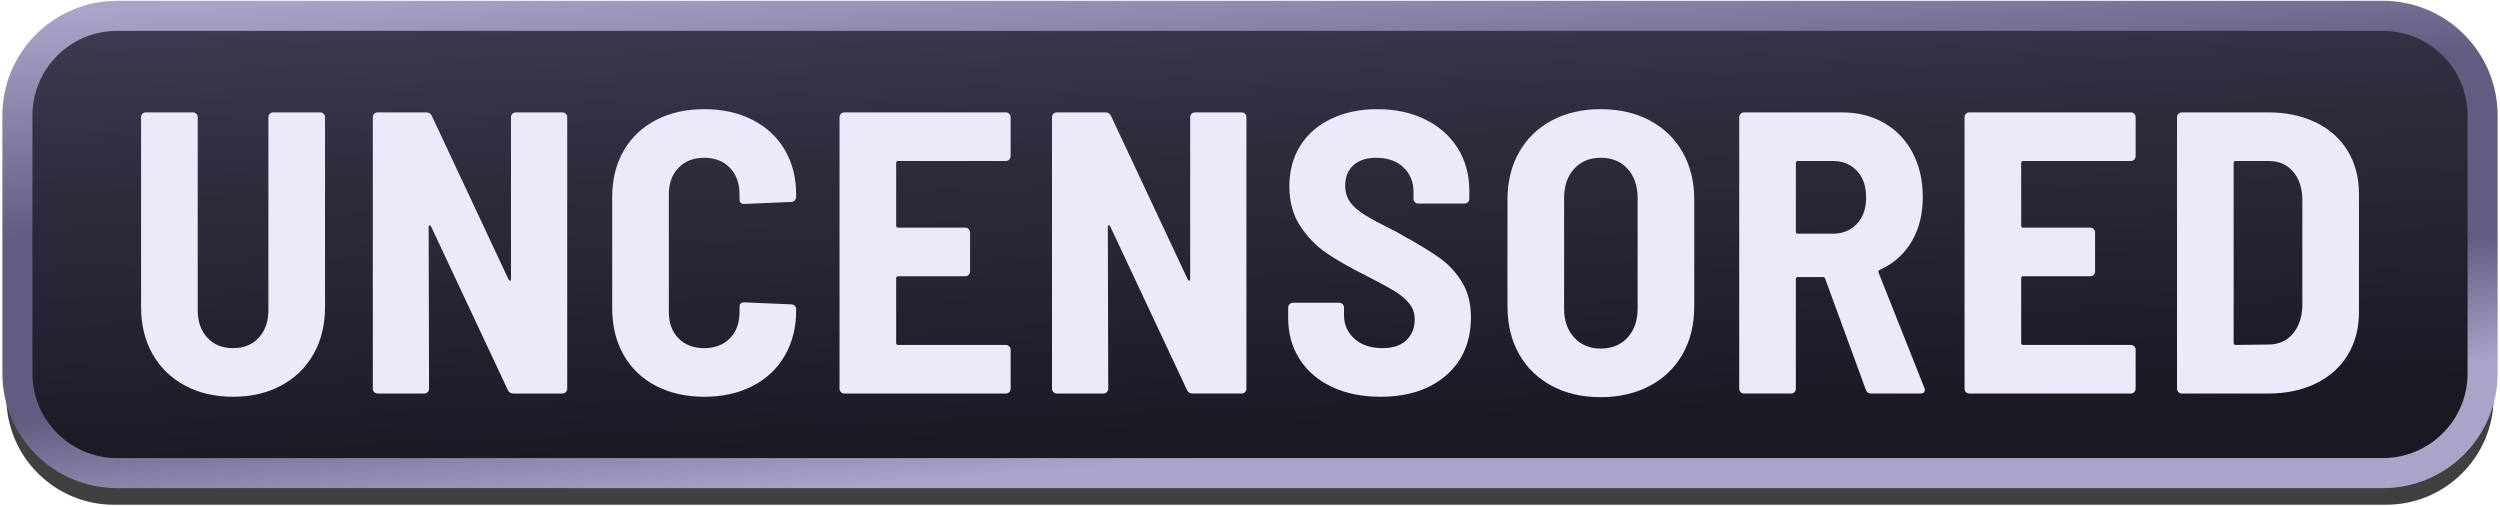
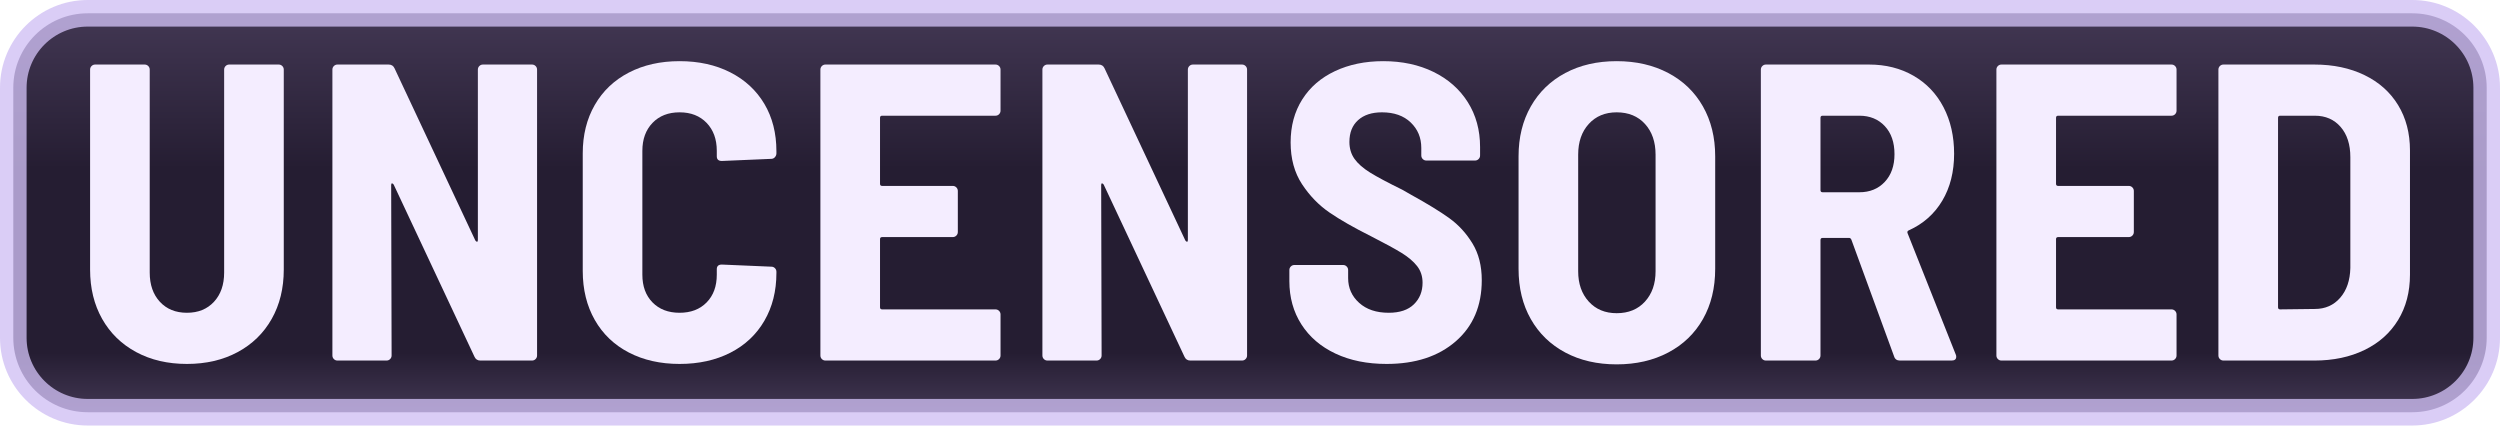
- <svg xmlns="http://www.w3.org/2000/svg" width="79" height="16" viewBox="0 0 79 16">
+ <svg xmlns="http://www.w3.org/2000/svg" width="94" height="16" viewBox="0 0 94 16">
  <defs>
-     <linearGradient id="face" x2=".22" y2="1">
-       <stop stop-color="#403B53" />
-       <stop offset=".45" stop-color="#2B2838" />
-       <stop offset=".49" stop-color="#2B2838" />
-       <stop offset="1" stop-color="#1A1823" />
-     </linearGradient>
-     <linearGradient id="rim" x2=".4" y2="1">
-       <stop stop-color="#ACA4C8" />
-       <stop offset=".42" stop-color="#635B80" />
-       <stop offset=".76" stop-color="#635B80" />
-       <stop offset="1" stop-color="#ACA4C8" />
-     </linearGradient>
-     <linearGradient id="sheen">
-       <stop stop-color="#FFF" stop-opacity=".44" />
-       <stop offset=".57" stop-color="#FFF" stop-opacity=".13" />
-       <stop offset="1" stop-color="#FFF" stop-opacity="0" />
+     <linearGradient id="metal" x2="0" y2="1">
+       <stop stop-color="#423753" />
+       <stop offset=".39" stop-color="#251D32" />
+       <stop offset=".85" stop-color="#251D32" />
+       <stop offset="1" stop-color="#423753" />
    </linearGradient>
  </defs>
-   <rect x=".2" y=".65" width="78.6" height="15.3" rx="3.4" fill="#000" opacity=".75" />
-   <rect x=".55" y=".5" width="77.9" height="14.45" rx="3.15" fill="url(#face)" stroke="url(#rim)" stroke-width=".95" />
-   <path d="M3.9 1.6h71.2" fill="none" stroke="url(#sheen)" stroke-width=".65" stroke-linecap="round" />
-   <g transform="translate(3.848815 12.43577) scale(0.012692 -0.012692)" fill="#EEE9FA">
+   <rect x=".5" y=".5" width="93" height="15" rx="2.8" fill="url(#metal)" stroke="#D0BFF3" stroke-opacity=".78" />
+   <g transform="translate(2.624268 13.5569) scale(0.0159 -0.0159)" fill="#F4EDFF">
    <path transform="translate(0)" d="M48 215V688Q48 693 51.5 696.5Q55 700 60 700H177Q182 700 185.5 696.5Q189 693 189 688V208Q189 165 213 139Q237 113 277 113Q317 113 341 139Q365 165 365 208V688Q365 693 368.5 696.5Q372 700 377 700H494Q499 700 502.5 696.5Q506 693 506 688V215Q506 149 477.5 98.5Q449 48 397 20Q345 -8 277 -8Q209 -8 157 20Q105 48 76.5 98.5Q48 149 48 215Z" />
-     <path transform="translate(572)" d="M409 700H525Q530 700 533.5 696.5Q537 693 537 688V12Q537 7 533.5 3.5Q530 0 525 0H403Q393 0 389 9L198 416Q196 419 194 419Q192 419 192 415L193 12Q193 7 189.5 3.5Q186 0 181 0H65Q60 0 56.5 3.5Q53 7 53 12V688Q53 693 56.5 696.5Q60 700 65 700H186Q196 700 200 691L391 284Q393 281 395 281Q397 281 397 285V688Q397 693 400.5 696.5Q404 700 409 700Z" />
-     <path transform="translate(1180)" d="M41 212V490Q41 555 69.5 604.5Q98 654 150 681Q202 708 270 708Q338 708 390 681.5Q442 655 470.5 607Q499 559 499 495V490Q499 485 495.5 481Q492 477 487 477L370 472Q358 472 358 483V496Q358 537 334 562Q310 587 270 587Q230 587 206 562Q182 537 182 496V203Q182 162 206 137.5Q230 113 270 113Q310 113 334 137.5Q358 162 358 203V216Q358 227 370 227L487 222Q492 222 495.5 218.5Q499 215 499 210V207Q499 143 470.5 94Q442 45 390 18.5Q338 -8 270 -8Q202 -8 150 19Q98 46 69.5 96Q41 146 41 212Z" />
-     <path transform="translate(1734)" d="M467 579H199Q194 579 194 574V418Q194 413 199 413H366Q371 413 374.5 409.5Q378 406 378 401V304Q378 299 374.5 295.5Q371 292 366 292H199Q194 292 194 287V126Q194 121 199 121H467Q472 121 475.5 117.5Q479 114 479 109V12Q479 7 475.5 3.5Q472 0 467 0H65Q60 0 56.5 3.5Q53 7 53 12V688Q53 693 56.5 696.5Q60 700 65 700H467Q472 700 475.5 696.5Q479 693 479 688V591Q479 586 475.5 582.5Q472 579 467 579Z" />
-     <path transform="translate(2263)" d="M409 700H525Q530 700 533.5 696.5Q537 693 537 688V12Q537 7 533.5 3.5Q530 0 525 0H403Q393 0 389 9L198 416Q196 419 194 419Q192 419 192 415L193 12Q193 7 189.5 3.5Q186 0 181 0H65Q60 0 56.5 3.5Q53 7 53 12V688Q53 693 56.5 696.5Q60 700 65 700H186Q196 700 200 691L391 284Q393 281 395 281Q397 281 397 285V688Q397 693 400.5 696.5Q404 700 409 700Z" />
-     <path transform="translate(2871)" d="M33 188V214Q33 219 36.5 222.5Q40 226 45 226H160Q165 226 168.5 222.5Q172 219 172 214V195Q172 160 198 136.5Q224 113 268 113Q307 113 327.5 133Q348 153 348 184Q348 207 335 223.5Q322 240 298.5 254.5Q275 269 226 294Q166 324 128 350Q90 376 63 417Q36 458 36 516Q36 574 63.5 617.5Q91 661 141 684.5Q191 708 255 708Q322 708 374 682.5Q426 657 455 611Q484 565 484 505V485Q484 480 480.5 476.5Q477 473 472 473H357Q352 473 348.5 476.5Q345 480 345 485V503Q345 539 320 563Q295 587 252 587Q216 587 195.5 568.5Q175 550 175 517Q175 494 187 477Q199 460 224 444.5Q249 429 300 404L321 392Q379 360 411.5 336.5Q444 313 466 277Q488 241 488 190Q488 99 426.5 45.5Q365 -8 263 -8Q194 -8 142 16.5Q90 41 61.5 85.5Q33 130 33 188Z" />
-     <path transform="translate(3409)" d="M41 217V483Q41 550 70 601Q99 652 151.5 680Q204 708 273 708Q342 708 395 680Q448 652 477 601Q506 550 506 483V217Q506 149 477 98Q448 47 395 19Q342 -9 273 -9Q204 -9 151.5 19Q99 47 70 98Q41 149 41 217ZM365 211V487Q365 532 340 559.5Q315 587 273 587Q232 587 207 559.5Q182 532 182 487V211Q182 167 207 139.5Q232 112 273 112Q315 112 340 139.5Q365 167 365 211Z" />
-     <path transform="translate(3974)" d="M368 10 267 286Q265 290 262 290H199Q194 290 194 285V12Q194 7 190.5 3.5Q187 0 182 0H65Q60 0 56.5 3.5Q53 7 53 12V688Q53 693 56.5 696.5Q60 700 65 700H309Q368 700 414 673.5Q460 647 485 599Q510 551 510 489Q510 425 482 378Q454 331 403 308Q398 306 400 301L514 14Q515 12 515 9Q515 0 504 0H382Q371 0 368 10ZM194 574V403Q194 398 199 398H286Q323 398 346 422.5Q369 447 369 488Q369 530 346 554.5Q323 579 286 579H199Q194 579 194 574Z" />
-     <path transform="translate(4535)" d="M467 579H199Q194 579 194 574V418Q194 413 199 413H366Q371 413 374.5 409.5Q378 406 378 401V304Q378 299 374.5 295.5Q371 292 366 292H199Q194 292 194 287V126Q194 121 199 121H467Q472 121 475.5 117.5Q479 114 479 109V12Q479 7 475.5 3.5Q472 0 467 0H65Q60 0 56.5 3.5Q53 7 53 12V688Q53 693 56.5 696.5Q60 700 65 700H467Q472 700 475.5 696.5Q479 693 479 688V591Q479 586 475.5 582.5Q472 579 467 579Z" />
-     <path transform="translate(5064)" d="M53 12V688Q53 693 56.5 696.5Q60 700 65 700H280Q347 700 398.5 675Q450 650 478 604Q506 558 506 497V203Q506 142 478 96Q450 50 398.5 25Q347 0 280 0H65Q60 0 56.5 3.5Q53 7 53 12ZM199 121 281 122Q318 122 341 148.5Q364 175 365 219V481Q365 526 342 552.5Q319 579 281 579H199Q194 579 194 574V126Q194 121 199 121Z" />
+     <path transform="translate(568)" d="M409 700H525Q530 700 533.5 696.5Q537 693 537 688V12Q537 7 533.5 3.5Q530 0 525 0H403Q393 0 389 9L198 416Q196 419 194 419Q192 419 192 415L193 12Q193 7 189.5 3.5Q186 0 181 0H65Q60 0 56.5 3.5Q53 7 53 12V688Q53 693 56.5 696.5Q60 700 65 700H186Q196 700 200 691L391 284Q393 281 395 281Q397 281 397 285V688Q397 693 400.5 696.5Q404 700 409 700Z" />
+     <path transform="translate(1172)" d="M41 212V490Q41 555 69.5 604.5Q98 654 150 681Q202 708 270 708Q338 708 390 681.5Q442 655 470.5 607Q499 559 499 495V490Q499 485 495.5 481Q492 477 487 477L370 472Q358 472 358 483V496Q358 537 334 562Q310 587 270 587Q230 587 206 562Q182 537 182 496V203Q182 162 206 137.5Q230 113 270 113Q310 113 334 137.5Q358 162 358 203V216Q358 227 370 227L487 222Q492 222 495.5 218.5Q499 215 499 210V207Q499 143 470.5 94Q442 45 390 18.5Q338 -8 270 -8Q202 -8 150 19Q98 46 69.5 96Q41 146 41 212Z" />
+     <path transform="translate(1722)" d="M467 579H199Q194 579 194 574V418Q194 413 199 413H366Q371 413 374.5 409.5Q378 406 378 401V304Q378 299 374.5 295.5Q371 292 366 292H199Q194 292 194 287V126Q194 121 199 121H467Q472 121 475.5 117.5Q479 114 479 109V12Q479 7 475.5 3.5Q472 0 467 0H65Q60 0 56.5 3.5Q53 7 53 12V688Q53 693 56.5 696.5Q60 700 65 700H467Q472 700 475.5 696.5Q479 693 479 688V591Q479 586 475.5 582.5Q472 579 467 579Z" />
+     <path transform="translate(2247)" d="M409 700H525Q530 700 533.5 696.5Q537 693 537 688V12Q537 7 533.5 3.5Q530 0 525 0H403Q393 0 389 9L198 416Q196 419 194 419Q192 419 192 415L193 12Q193 7 189.5 3.5Q186 0 181 0H65Q60 0 56.5 3.5Q53 7 53 12V688Q53 693 56.5 696.5Q60 700 65 700H186Q196 700 200 691L391 284Q393 281 395 281Q397 281 397 285V688Q397 693 400.5 696.5Q404 700 409 700Z" />
+     <path transform="translate(2851)" d="M33 188V214Q33 219 36.5 222.5Q40 226 45 226H160Q165 226 168.5 222.5Q172 219 172 214V195Q172 160 198 136.5Q224 113 268 113Q307 113 327.5 133Q348 153 348 184Q348 207 335 223.5Q322 240 298.5 254.5Q275 269 226 294Q166 324 128 350Q90 376 63 417Q36 458 36 516Q36 574 63.5 617.5Q91 661 141 684.5Q191 708 255 708Q322 708 374 682.5Q426 657 455 611Q484 565 484 505V485Q484 480 480.5 476.5Q477 473 472 473H357Q352 473 348.5 476.5Q345 480 345 485V503Q345 539 320 563Q295 587 252 587Q216 587 195.5 568.5Q175 550 175 517Q175 494 187 477Q199 460 224 444.5Q249 429 300 404L321 392Q379 360 411.5 336.5Q444 313 466 277Q488 241 488 190Q488 99 426.5 45.5Q365 -8 263 -8Q194 -8 142 16.5Q90 41 61.5 85.5Q33 130 33 188Z" />
+     <path transform="translate(3385)" d="M41 217V483Q41 550 70 601Q99 652 151.5 680Q204 708 273 708Q342 708 395 680Q448 652 477 601Q506 550 506 483V217Q506 149 477 98Q448 47 395 19Q342 -9 273 -9Q204 -9 151.5 19Q99 47 70 98Q41 149 41 217ZM365 211V487Q365 532 340 559.5Q315 587 273 587Q232 587 207 559.5Q182 532 182 487V211Q182 167 207 139.5Q232 112 273 112Q315 112 340 139.5Q365 167 365 211Z" />
+     <path transform="translate(3946)" d="M368 10 267 286Q265 290 262 290H199Q194 290 194 285V12Q194 7 190.5 3.5Q187 0 182 0H65Q60 0 56.5 3.5Q53 7 53 12V688Q53 693 56.5 696.5Q60 700 65 700H309Q368 700 414 673.5Q460 647 485 599Q510 551 510 489Q510 425 482 378Q454 331 403 308Q398 306 400 301L514 14Q515 12 515 9Q515 0 504 0H382Q371 0 368 10ZM194 574V403Q194 398 199 398H286Q323 398 346 422.5Q369 447 369 488Q369 530 346 554.5Q323 579 286 579H199Q194 579 194 574Z" />
+     <path transform="translate(4503)" d="M467 579H199Q194 579 194 574V418Q194 413 199 413H366Q371 413 374.5 409.5Q378 406 378 401V304Q378 299 374.5 295.5Q371 292 366 292H199Q194 292 194 287V126Q194 121 199 121H467Q472 121 475.5 117.5Q479 114 479 109V12Q479 7 475.5 3.5Q472 0 467 0H65Q60 0 56.5 3.5Q53 7 53 12V688Q53 693 56.5 696.5Q60 700 65 700H467Q472 700 475.5 696.5Q479 693 479 688V591Q479 586 475.5 582.5Q472 579 467 579Z" />
+     <path transform="translate(5028)" d="M53 12V688Q53 693 56.5 696.5Q60 700 65 700H280Q347 700 398.5 675Q450 650 478 604Q506 558 506 497V203Q506 142 478 96Q450 50 398.5 25Q347 0 280 0H65Q60 0 56.5 3.5Q53 7 53 12ZM199 121 281 122Q318 122 341 148.5Q364 175 365 219V481Q365 526 342 552.5Q319 579 281 579H199Q194 579 194 574V126Q194 121 199 121Z" />
  </g>
</svg>
